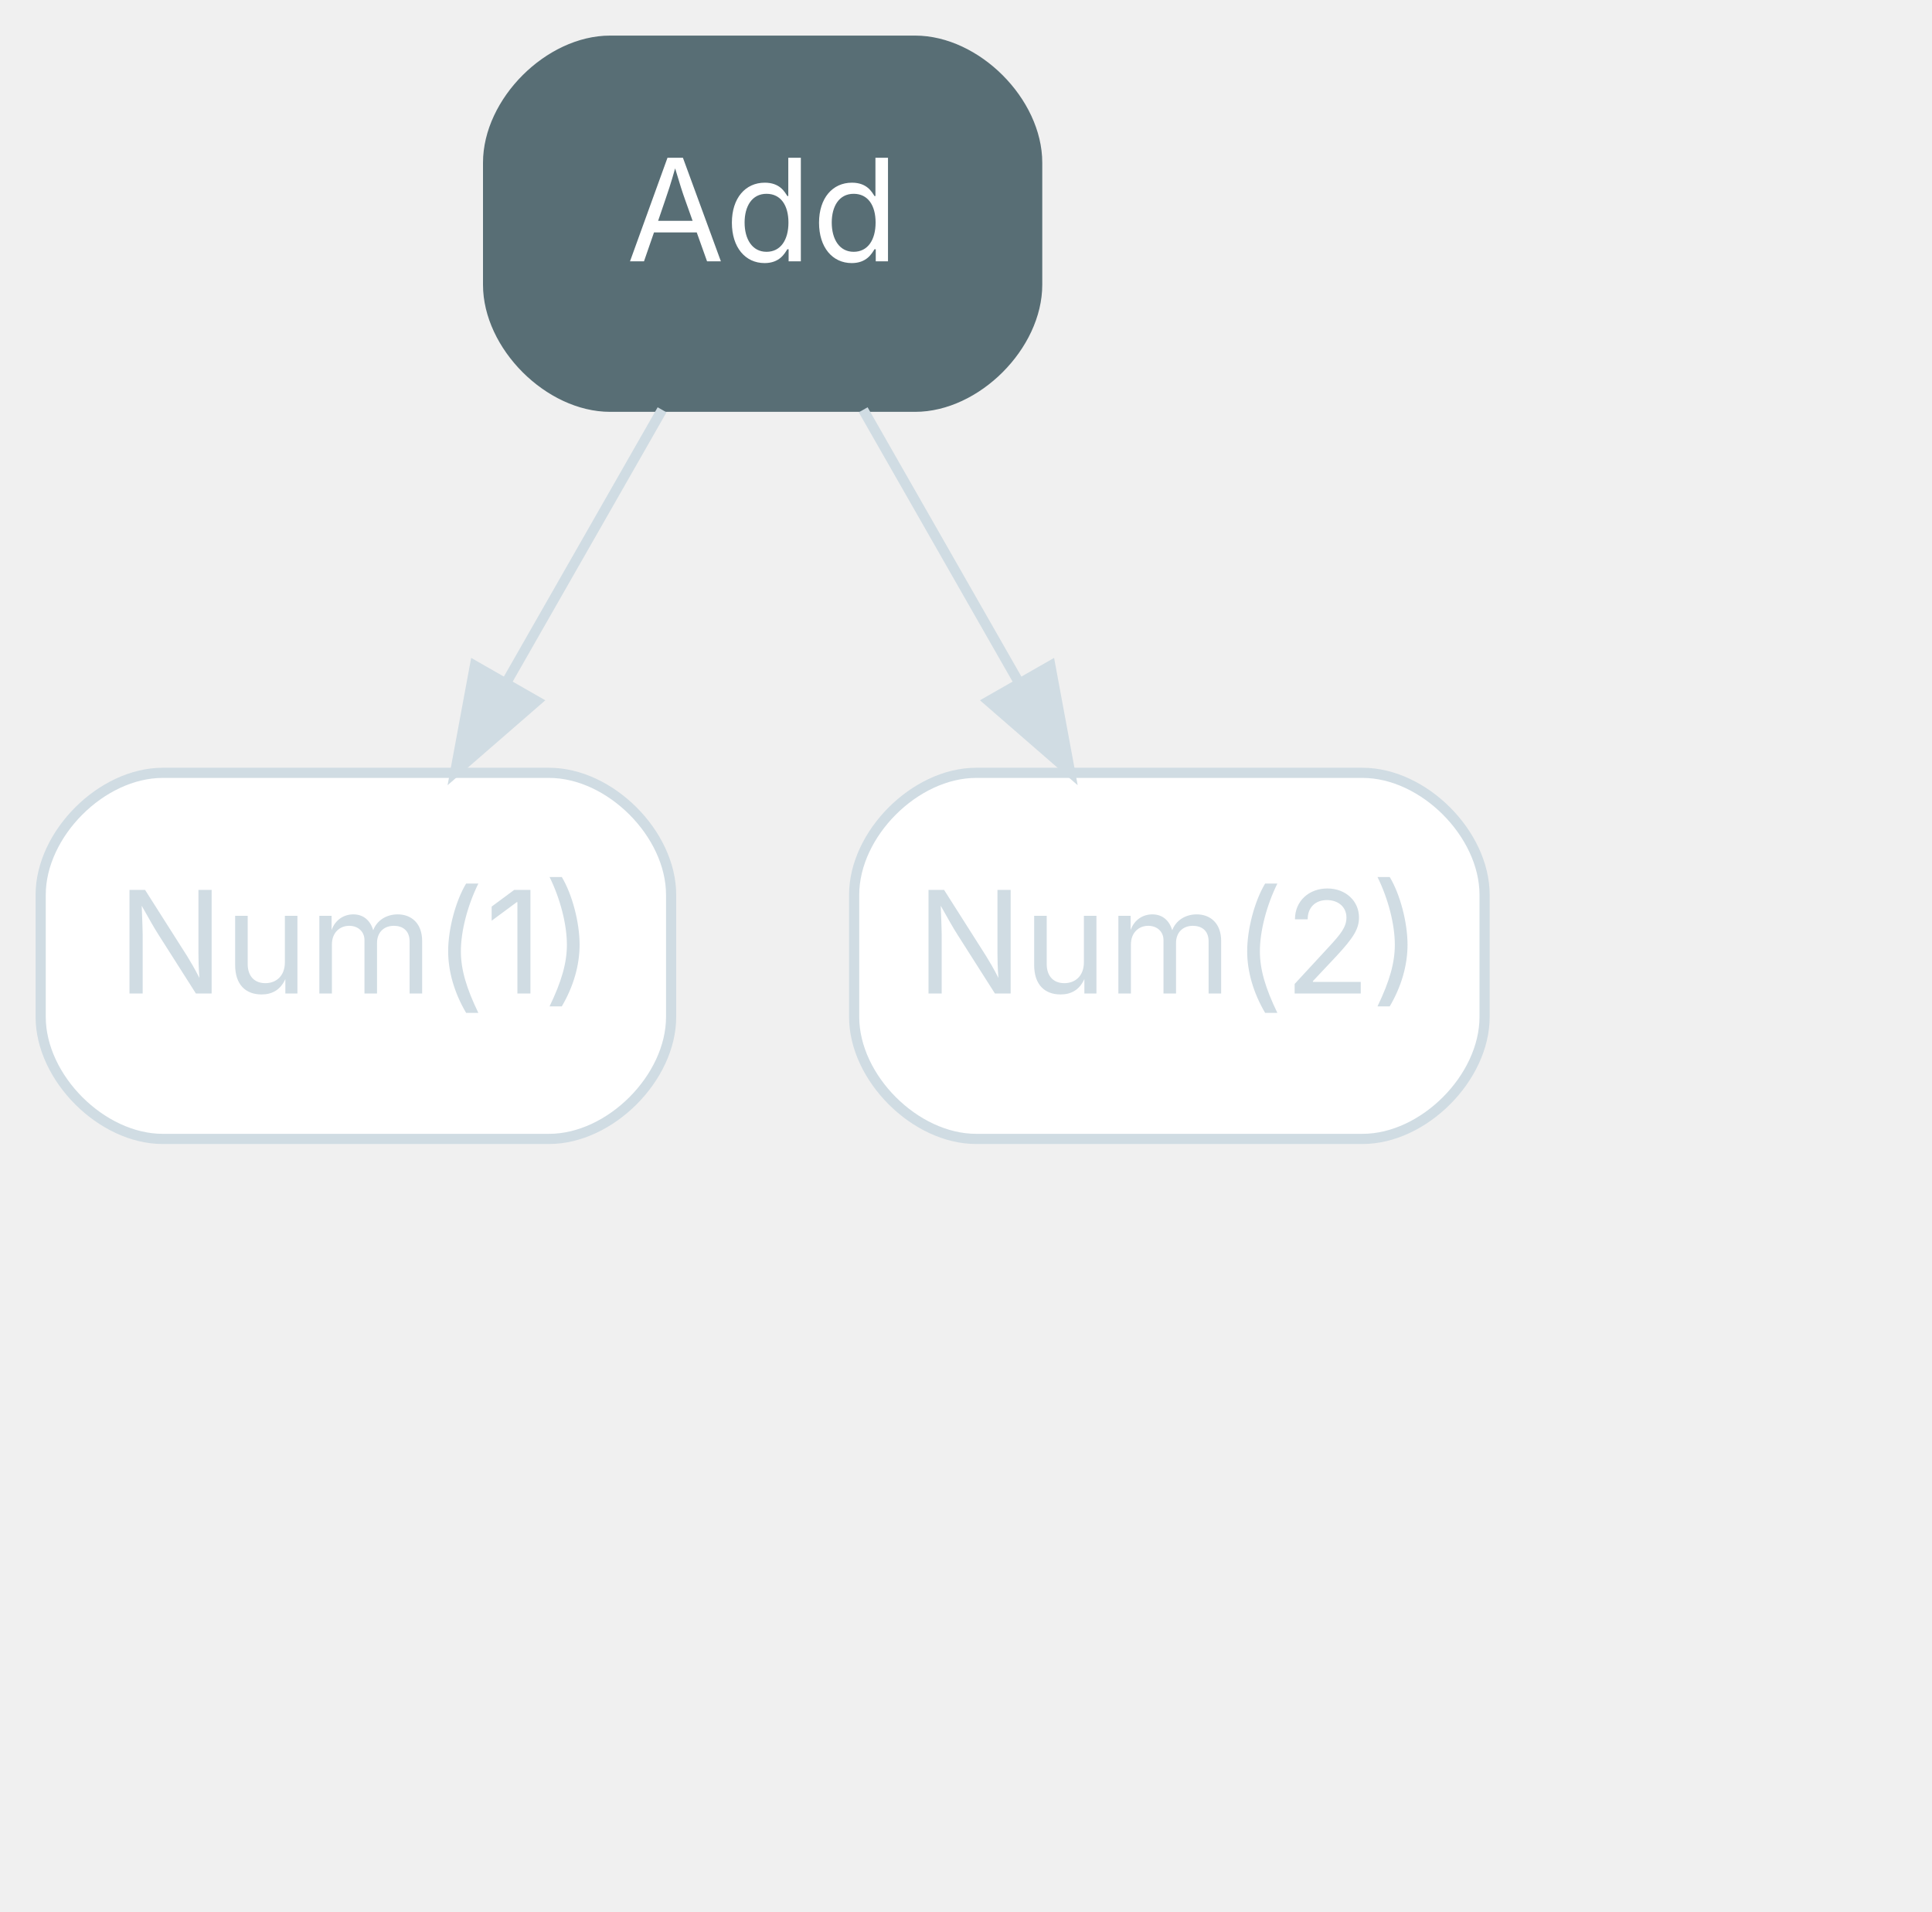
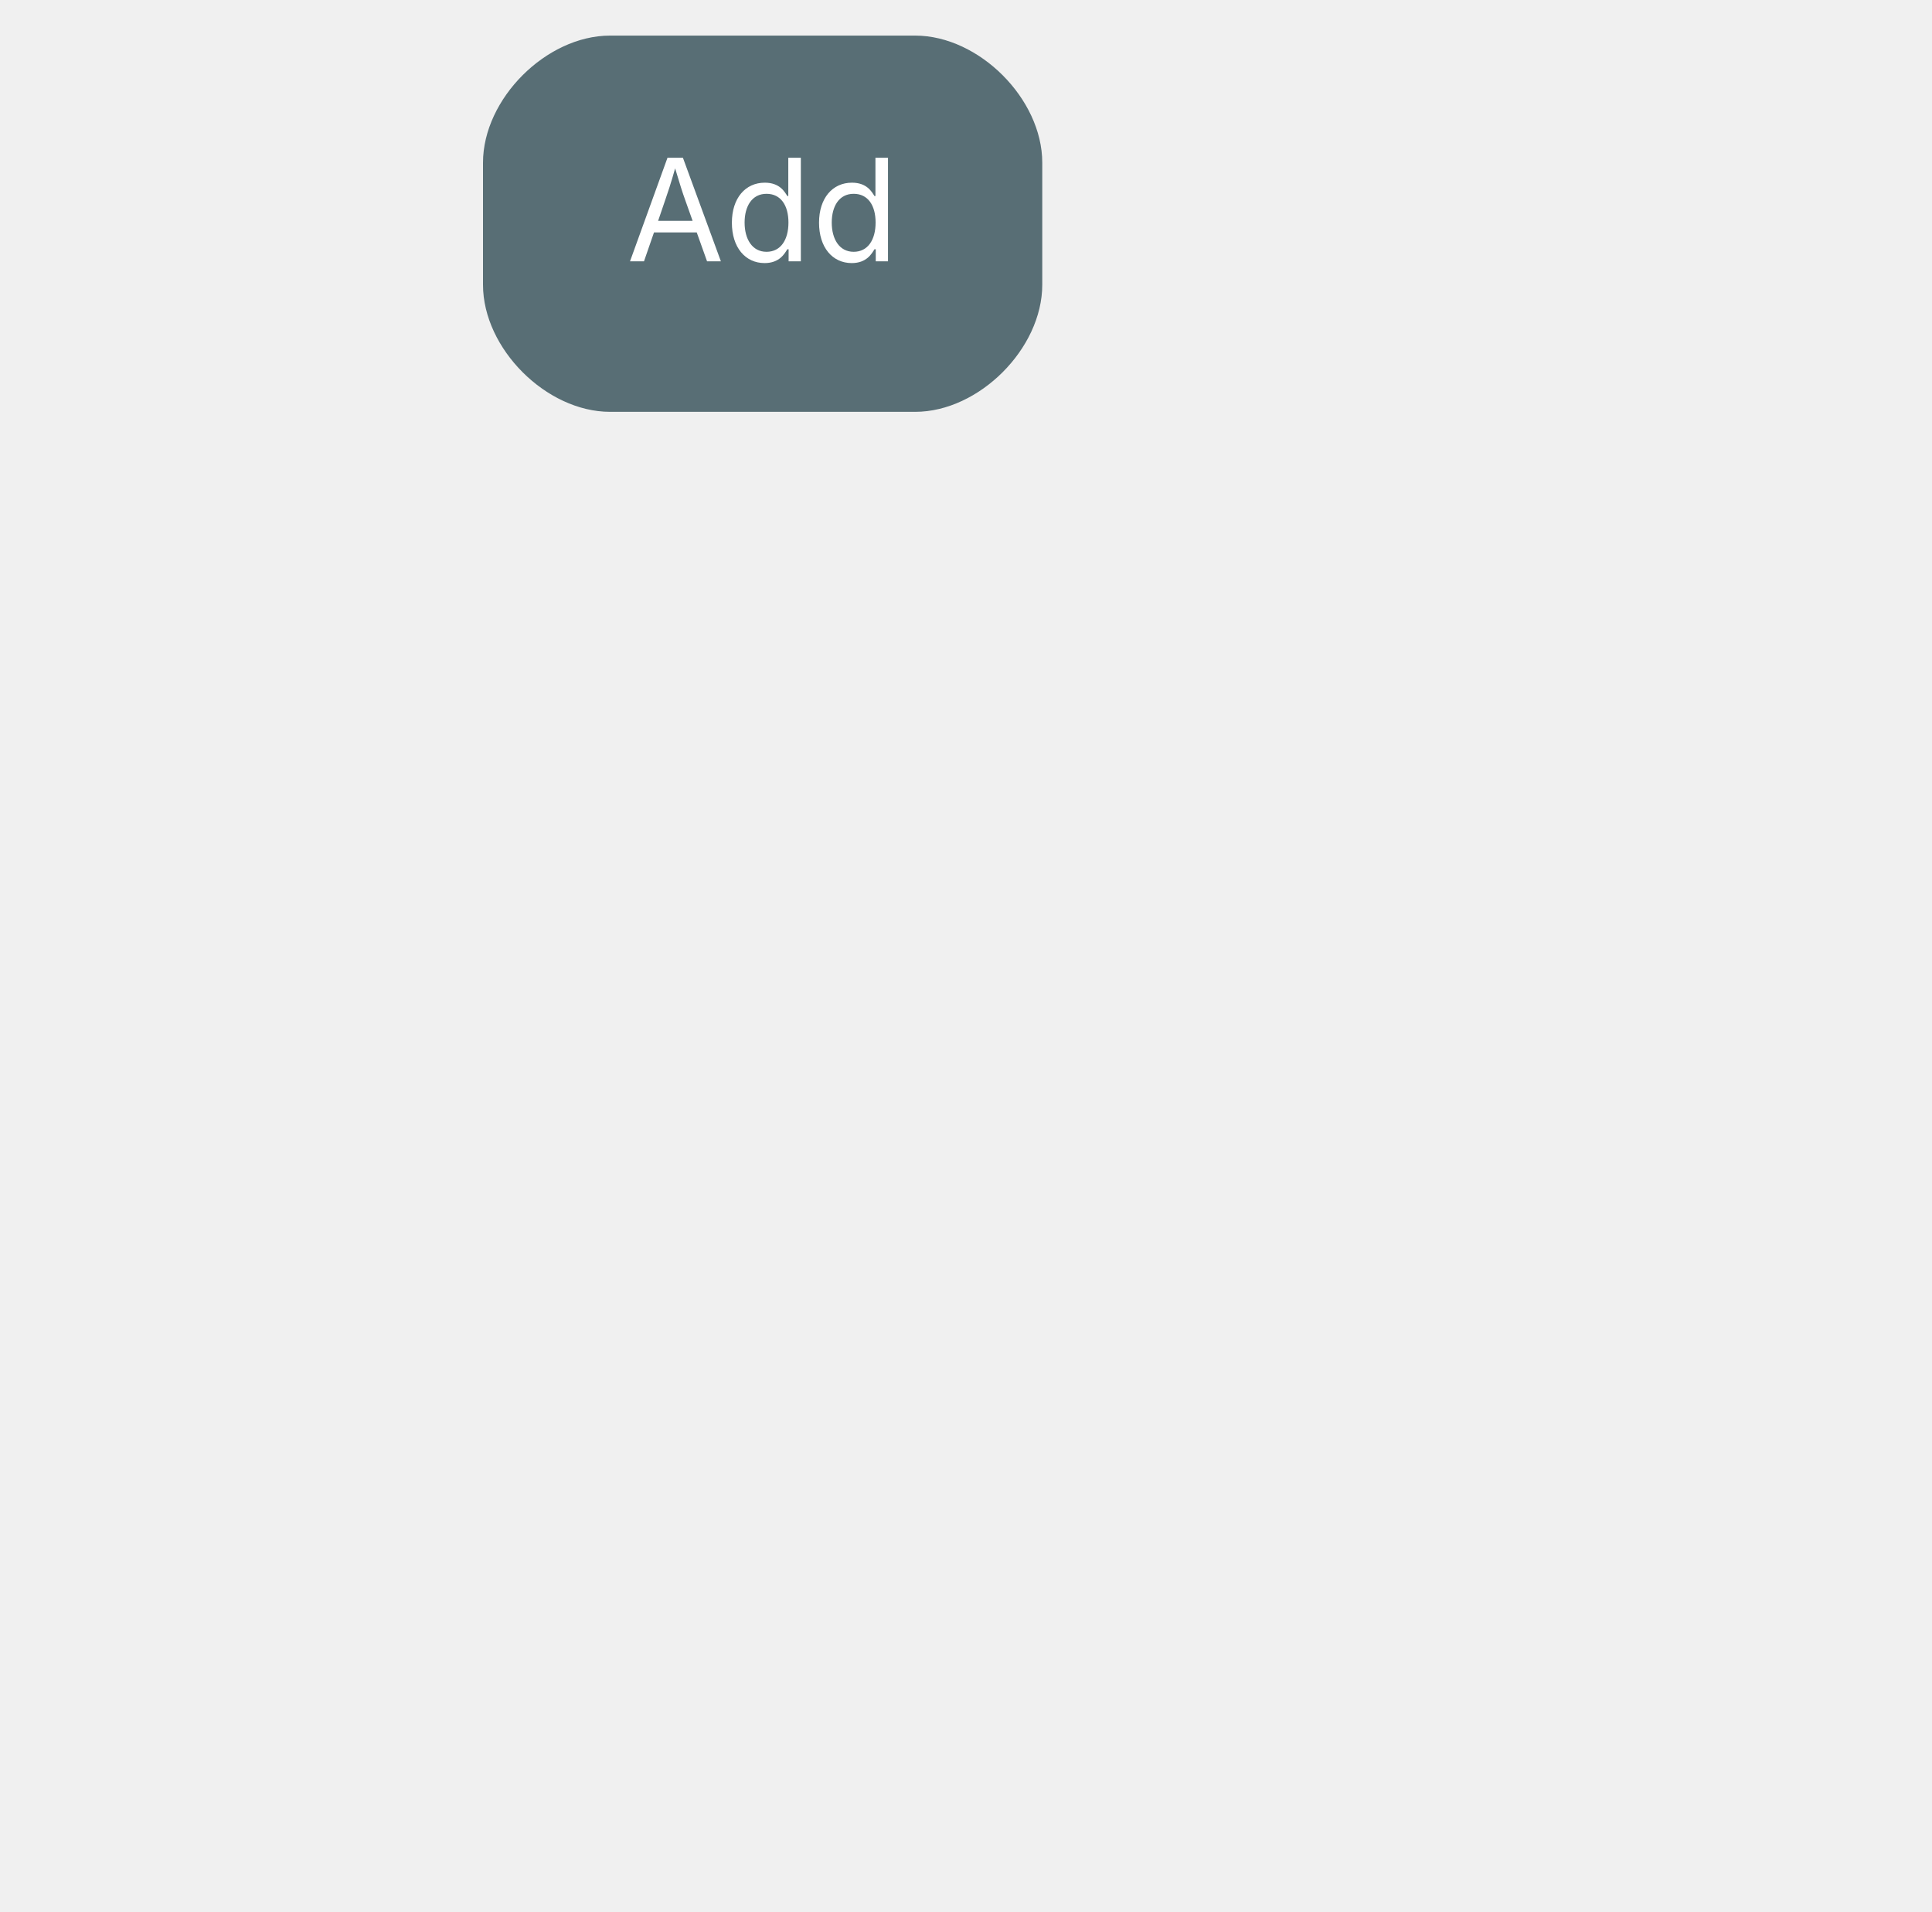
<svg xmlns="http://www.w3.org/2000/svg" width="190pt" height="188pt" viewBox="0.00 0.00 190.00 188.00">
  <g id="graph0" class="graph" transform="scale(1 1) rotate(0) translate(4 184)">
    <g id="node1" class="node">
      <path fill="#586e75" stroke="#586e75" d="M86,-180C86,-180 56,-180 56,-180 50,-180 44,-174 44,-168 44,-168 44,-156 44,-156 44,-150 50,-144 56,-144 56,-144 86,-144 86,-144 92,-144 98,-150 98,-156 98,-156 98,-168 98,-168 98,-174 92,-180 86,-180" />
      <text text-anchor="middle" x="71" y="-158.3" font-family="Inter,Arial" font-size="14.00" fill="#ffffff">Add</text>
    </g>
-     <g id="node2" class="node leaf,disabled">
-       <path fill="#ffffff" stroke="#d0dce3" d="M50,-108C50,-108 12,-108 12,-108 6,-108 0,-102 0,-96 0,-96 0,-84 0,-84 0,-78 6,-72 12,-72 12,-72 50,-72 50,-72 56,-72 62,-78 62,-84 62,-84 62,-96 62,-96 62,-102 56,-108 50,-108" />
-       <text text-anchor="middle" x="31" y="-86.3" font-family="Inter,Arial" font-size="14.00" fill="#d0dce3">Num(1)</text>
-     </g>
-     <g id="edge1" class="edge disabled">
-       <path fill="none" stroke="#d0dce3" d="M61.11,-143.7C56.51,-135.64 50.94,-125.89 45.85,-116.98" />
-       <polygon fill="#d0dce3" stroke="#d0dce3" points="48.77,-115.05 40.77,-108.1 42.7,-118.52 48.77,-115.05" />
-     </g>
-     <g id="node3" class="node leaf,disabled">
-       <path fill="#ffffff" stroke="#d0dce3" d="M130,-108C130,-108 92,-108 92,-108 86,-108 80,-102 80,-96 80,-96 80,-84 80,-84 80,-78 86,-72 92,-72 92,-72 130,-72 130,-72 136,-72 142,-78 142,-84 142,-84 142,-96 142,-96 142,-102 136,-108 130,-108" />
-       <text text-anchor="middle" x="111" y="-86.3" font-family="Inter,Arial" font-size="14.00" fill="#d0dce3">Num(2)</text>
-     </g>
-     <g id="edge2" class="edge disabled">
-       <path fill="none" stroke="#d0dce3" d="M80.89,-143.7C85.49,-135.64 91.06,-125.89 96.15,-116.98" />
-       <polygon fill="#d0dce3" stroke="#d0dce3" points="99.3,-118.52 101.23,-108.1 93.23,-115.05 99.3,-118.52" />
-     </g>
  </g>
</svg>
